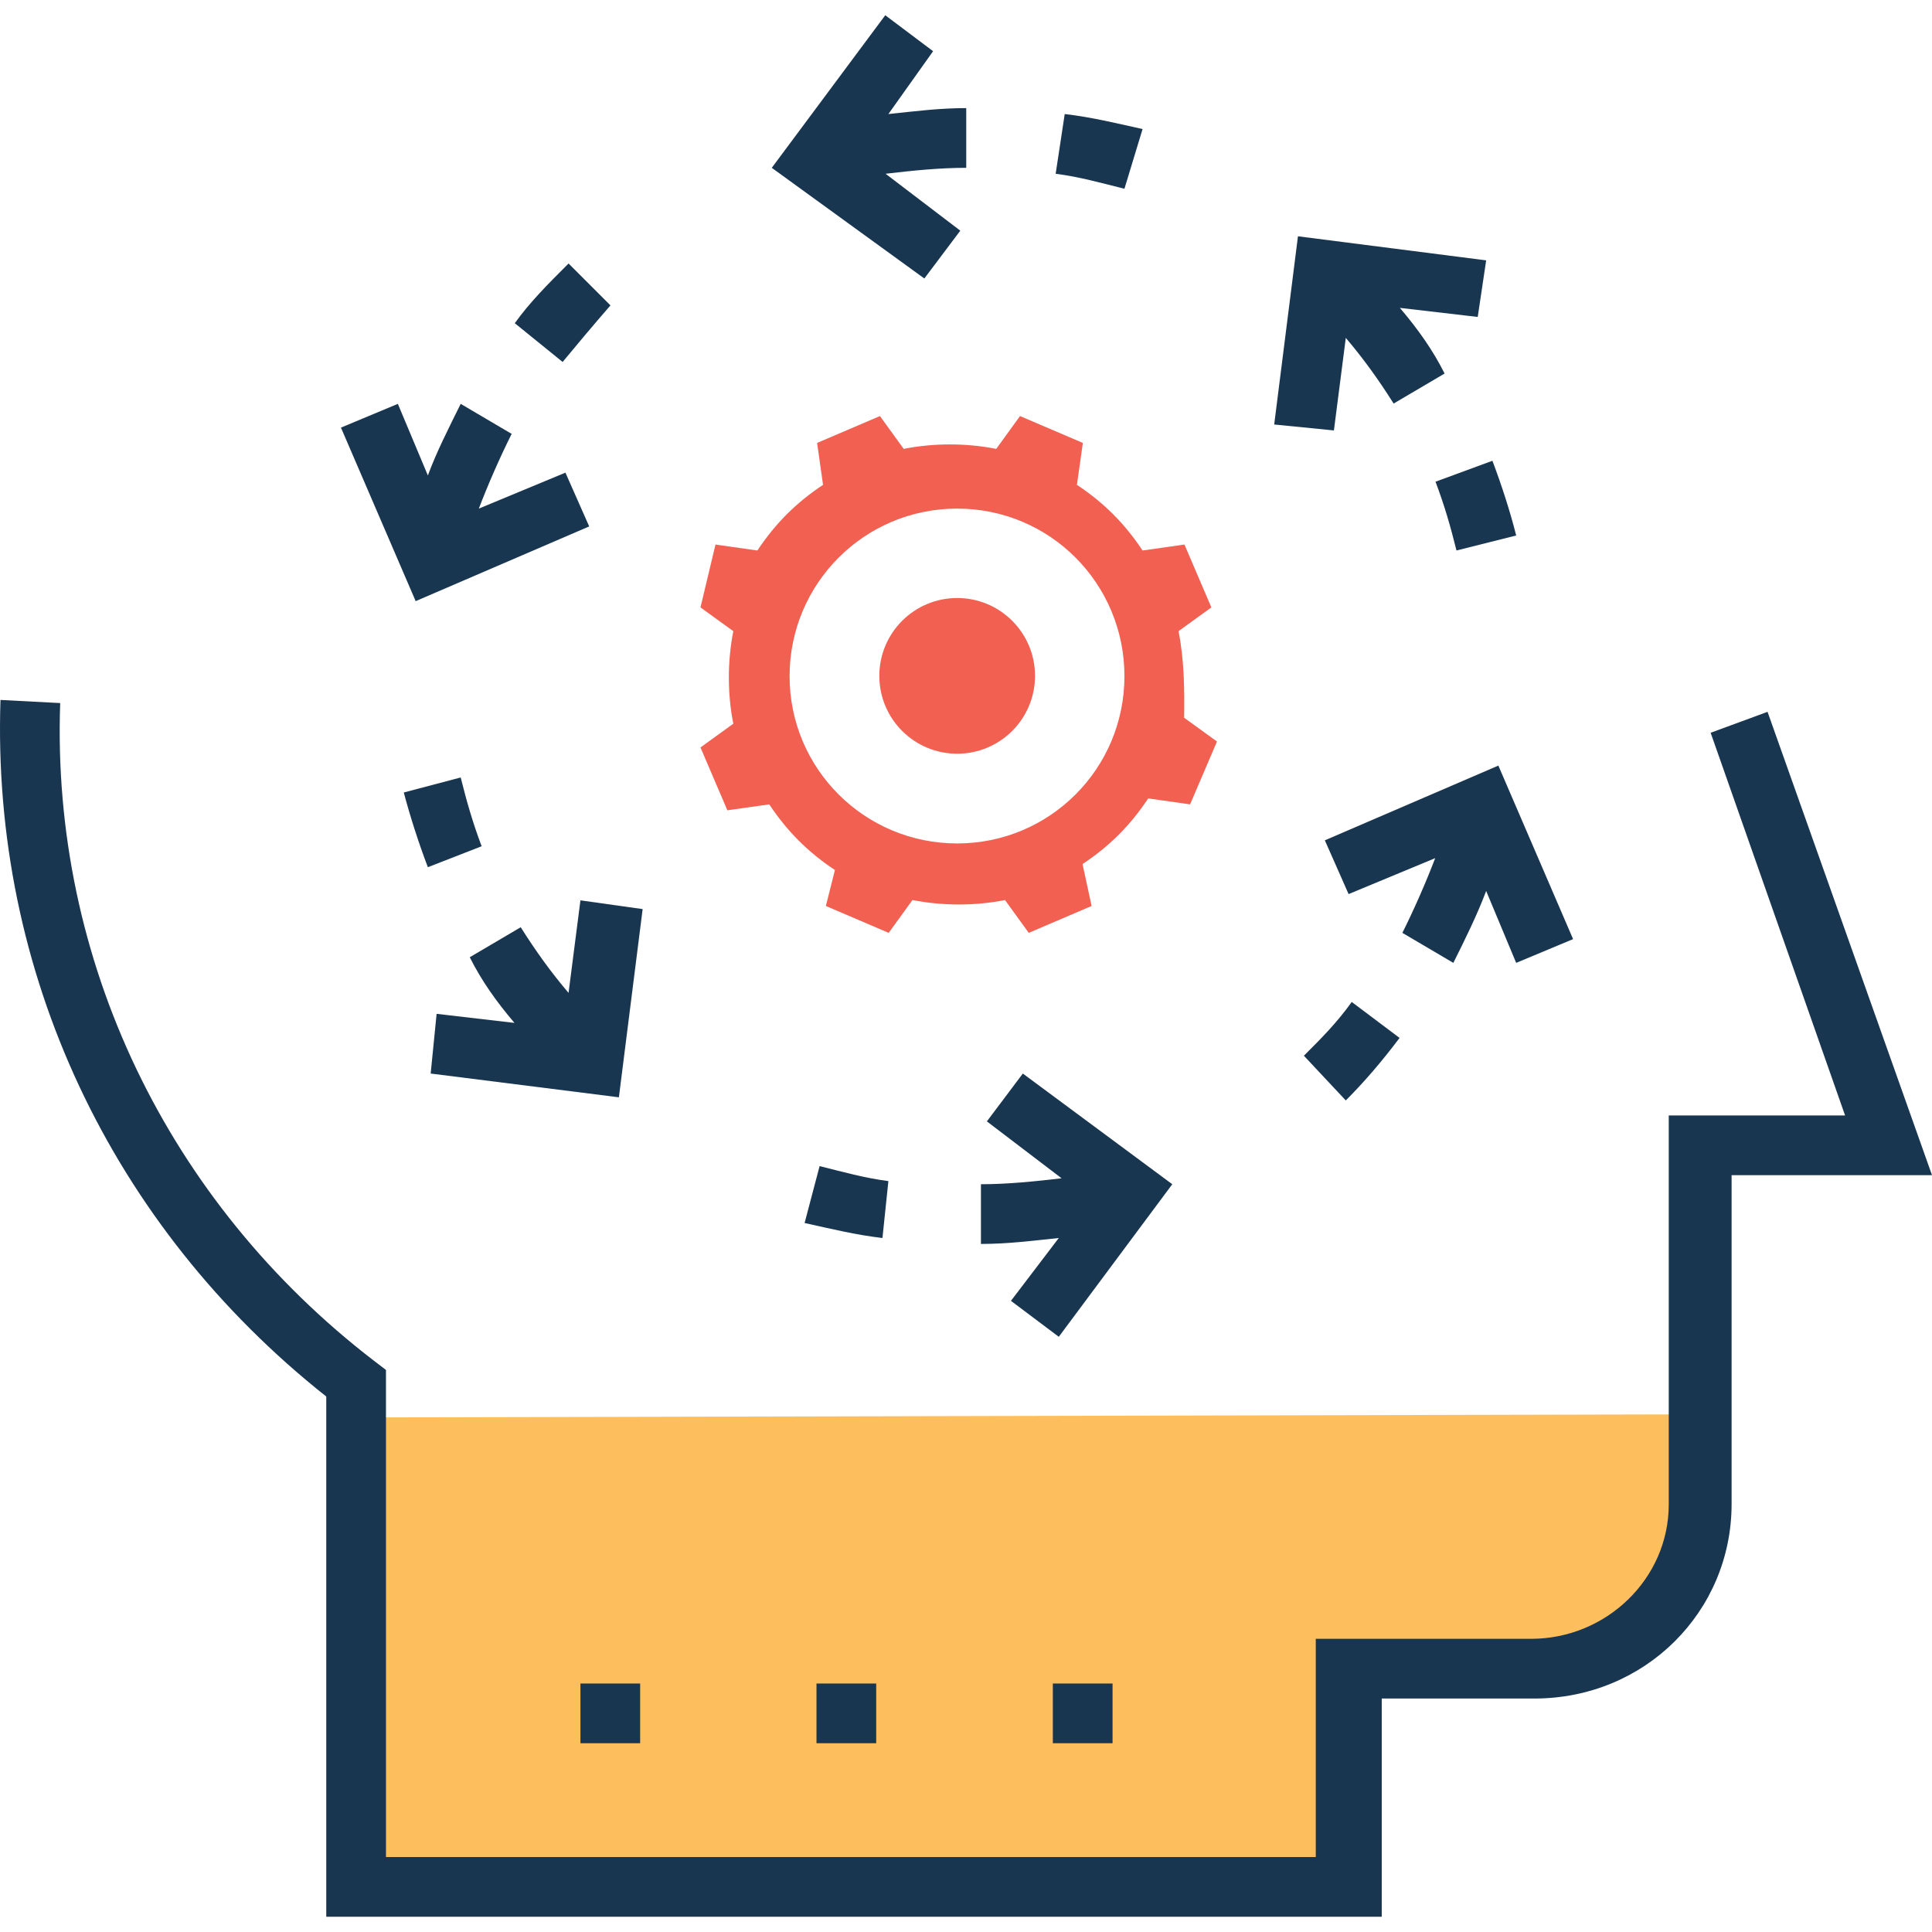
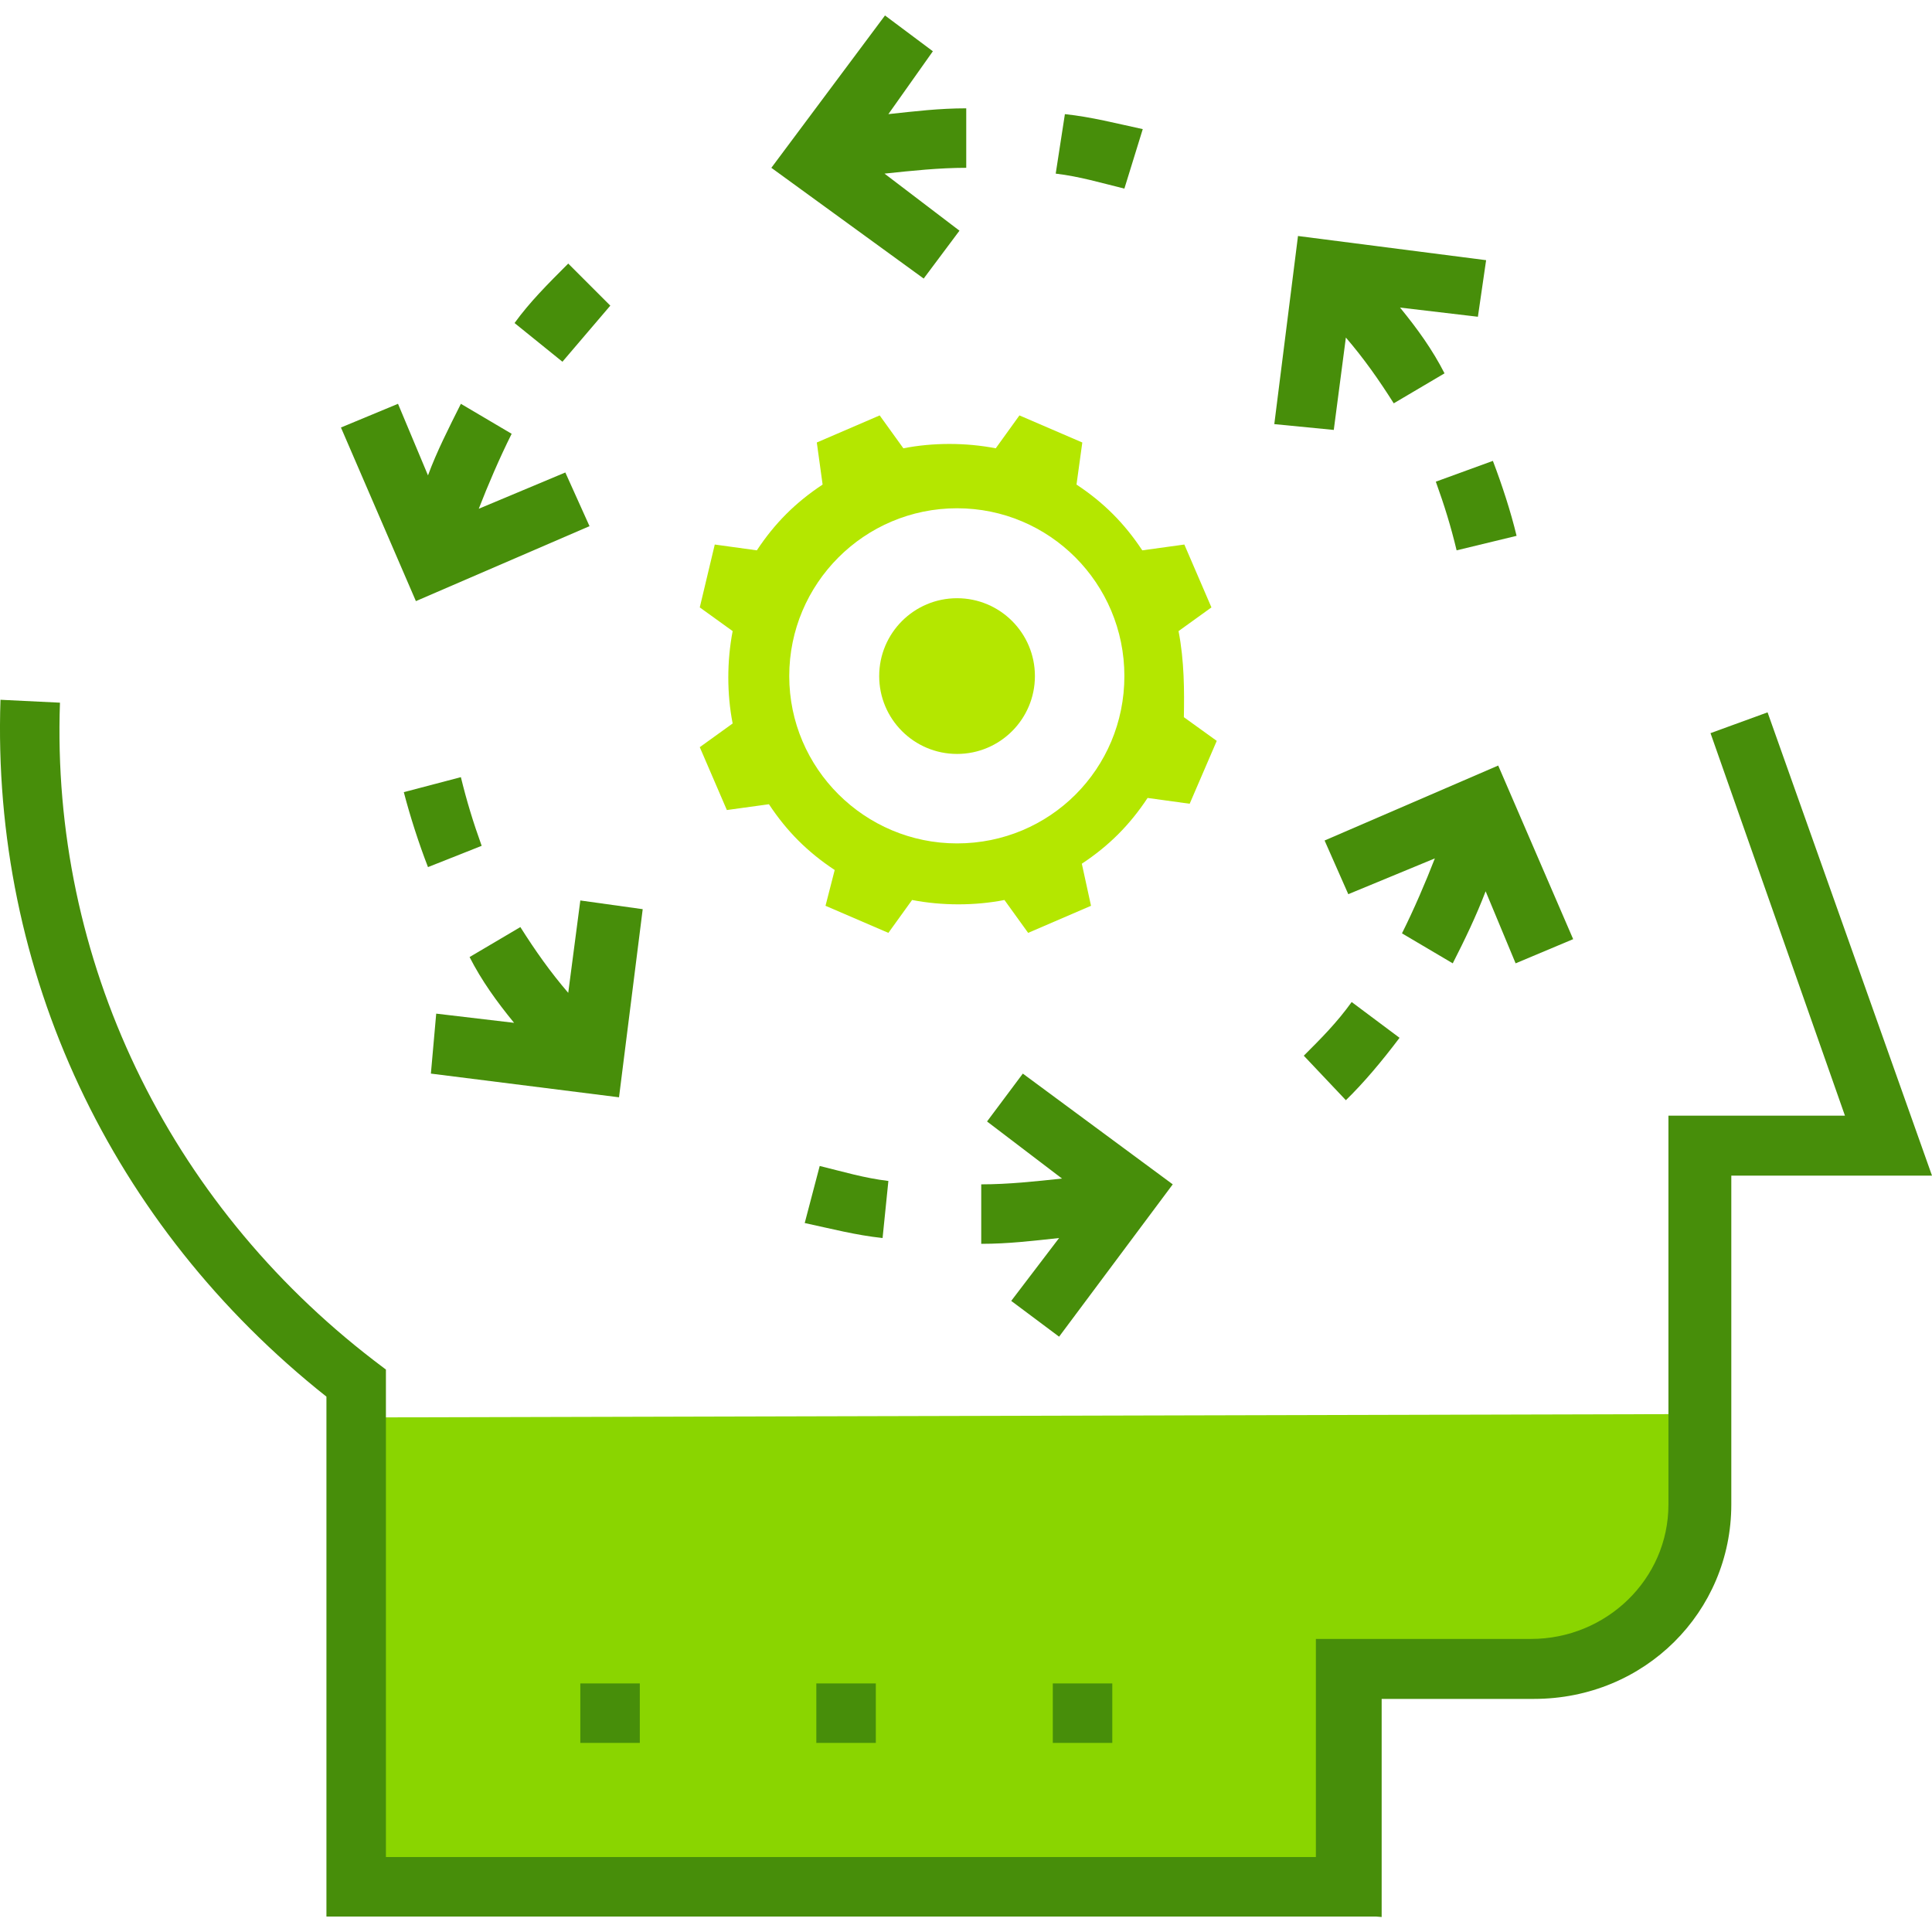
- <svg xmlns="http://www.w3.org/2000/svg" version="1.1" id="Layer_1" x="0px" y="0px" viewBox="0 0 399.485 399.485" style="enable-background:new 0 0 399.485 399.485;" xml:space="preserve">
-   <path style="fill:#FDBF5E;" d="M73.667,293.092v97.034h204.606v-45.123h38.335c19.135,0,34.586-14.869,34.586-34.004v-18.554  L73.667,293.092z" />
+ <svg xmlns="http://www.w3.org/2000/svg" version="1.1" id="Layer_1" x="0px" y="0px" viewBox="0 0 399.5 399.5" style="enable-background:new 0 0 399.5 399.5;" xml:space="preserve">
+   <style type="text/css">
+ 	.st0{fill:#8AD500;}
+ 	.st1{fill:#478E0A;}
+ 	.st2{fill:#B4E700;}
+ </style>
+   <path class="st0" d="M73.7,293.1v97h204.6V345h38.3c19.1,0,34.6-14.9,34.6-34v-18.6L73.7,293.1z" />
  <g>
-     <path style="fill:#193651;" d="M232.503,39.031c-4.913-1.228-9.244-2.457-14.222-3.103l1.875-12.347   c5.56,0.646,10.537,1.875,16.097,3.103L232.503,39.031z" />
-     <path style="fill:#193651;" d="M199.792,34.7V22.353c-5.56,0-10.537,0.646-16.097,1.228l9.244-12.994l-9.891-7.434L159.582,34.7   l31.547,22.885l7.434-9.891l-15.451-11.766C188.608,35.282,194.233,34.7,199.792,34.7z" />
-     <path style="fill:#193651;" d="M182.467,255.985c-5.56-0.646-10.537-1.875-16.097-3.103l3.103-11.766   c4.913,1.228,9.244,2.457,14.222,3.103L182.467,255.985z" />
-     <path style="fill:#193651;" d="M211.493,221.981l-7.434,9.891l15.451,11.766c-5.56,0.646-11.119,1.228-16.679,1.228v12.347   c5.56,0,10.537-0.646,16.097-1.228l-9.891,12.994l9.891,7.434l23.467-31.547L211.493,221.981z" />
-     <path style="fill:#193651;" d="M88.471,179.314c-1.875-4.913-3.685-10.537-4.978-15.451l11.766-3.103   c1.228,4.913,2.457,9.244,4.331,14.222L88.471,179.314z" />
-     <path style="fill:#193651;" d="M120.018,186.167l-2.457,19.135c-3.685-4.331-6.788-8.663-9.891-13.576l-10.537,6.206   c2.457,4.913,5.56,9.244,9.244,13.576l-16.097-1.875l-1.228,12.347l38.917,4.913l4.913-38.917L120.018,186.167z" />
-     <path style="fill:#193651;" d="M301.158,113.827c-1.228-4.978-2.457-9.244-4.331-14.222l11.766-4.331   c1.875,4.978,3.685,10.537,4.913,15.451L301.158,113.827z" />
-     <path style="fill:#193651;" d="M307.299,53.835l-38.917-4.978l-4.913,38.917l12.347,1.228l2.457-19.135   c3.685,4.331,6.788,8.663,9.891,13.576l10.537-6.206c-2.457-4.913-5.56-9.244-9.244-13.576l16.097,1.875L307.299,53.835z" />
-     <path style="fill:#193651;" d="M278.273,227.541l-8.663-9.244c3.685-3.685,6.788-6.788,9.891-11.119l9.891,7.434   C285.707,219.524,281.958,223.856,278.273,227.541z" />
-     <path style="fill:#193651;" d="M325.271,194.183l-15.451-35.879l-35.879,15.451l4.913,11.119l17.907-7.434   c-1.875,4.913-4.331,10.537-6.788,15.451l10.537,6.206c2.457-4.913,4.913-9.891,6.788-14.869l6.206,14.869L325.271,194.183z" />
-     <path style="fill:#193651;" d="M116.334,74.846l-9.891-8.016c3.103-4.331,6.788-8.016,11.119-12.347l8.663,8.663   C122.475,67.476,119.372,71.161,116.334,74.846z" />
-     <path style="fill:#193651;" d="M116.915,97.73l-17.907,7.434c1.875-4.913,4.331-10.537,6.788-15.451l-10.537-6.206   c-2.457,4.978-4.978,9.891-6.788,14.804l-6.206-14.804l-11.766,4.913L85.95,124.3l35.879-15.451L116.915,97.73z" />
-     <rect x="120.018" y="348.106" style="fill:#193651;" width="12.347" height="12.347" />
-     <rect x="168.827" y="348.106" style="fill:#193651;" width="12.347" height="12.347" />
-     <rect x="217.699" y="348.106" style="fill:#193651;" width="12.347" height="12.347" />
-     <path style="fill:#193651;" d="M284.479,396.332H67.461V288.761c-44.477-35.232-69.236-87.79-67.362-144.032l12.347,0.646   c-1.875,53.139,22.238,103.24,64.905,136.016l2.457,1.875v100.719h192.259v-45.123h44.541c15.451,0,28.444-12.347,28.444-27.798   v-80.42h36.461l-27.798-79.127l11.766-4.331l34.004,95.806h-41.438v68.008c0,22.238-17.907,40.21-40.792,40.21h-31.547v45.123   H284.479z" />
+     <path class="st1" d="M232.5,39c-4.9-1.2-9.2-2.5-14.2-3.1l1.9-12.3c5.6,0.6,10.5,1.9,16.1,3.1L232.5,39z" />
+     <path class="st1" d="M199.8,34.7V22.4c-5.6,0-10.5,0.6-16.1,1.2l9.2-13L183,3.2l-23.5,31.5l31.5,22.9l7.4-9.9l-15.5-11.8   C188.6,35.3,194.2,34.7,199.8,34.7z" />
+     <path class="st1" d="M182.5,256c-5.6-0.6-10.5-1.9-16.1-3.1l3.1-11.8c4.9,1.2,9.2,2.5,14.2,3.1L182.5,256z" />
+     <path class="st1" d="M211.5,222l-7.4,9.9l15.5,11.8c-5.6,0.6-11.1,1.2-16.7,1.2v12.3c5.6,0,10.5-0.6,16.1-1.2l-9.9,13l9.9,7.4   l23.5-31.5L211.5,222z" />
+     <path class="st1" d="M88.5,179.3c-1.9-4.9-3.7-10.5-5-15.5l11.8-3.1c1.2,4.9,2.5,9.2,4.3,14.2L88.5,179.3z" />
+     <path class="st1" d="M120,186.2l-2.5,19.1c-3.7-4.3-6.8-8.7-9.9-13.6l-10.5,6.2c2.5,4.9,5.6,9.2,9.2,13.6l-16.1-1.9L89.1,222   l38.9,4.9l4.9-38.9L120,186.2z" />
+     <path class="st1" d="M301.2,113.8c-1.2-5-2.5-9.2-4.3-14.2l11.8-4.3c1.9,5,3.7,10.5,4.9,15.5L301.2,113.8z" />
+     <path class="st1" d="M307.3,53.8l-38.9-5l-4.9,38.9l12.3,1.2l2.5-19.1c3.7,4.3,6.8,8.7,9.9,13.6l10.5-6.2   c-2.5-4.9-5.6-9.2-9.2-13.6l16.1,1.9L307.3,53.8z" />
+     <path class="st1" d="M278.3,227.5l-8.7-9.2c3.7-3.7,6.8-6.8,9.9-11.1l9.9,7.4C285.7,219.5,282,223.9,278.3,227.5z" />
+     <path class="st1" d="M325.3,194.2l-15.5-35.9l-35.9,15.5l4.9,11.1l17.9-7.4c-1.9,4.9-4.3,10.5-6.8,15.5l10.5,6.2   c2.5-4.9,4.9-9.9,6.8-14.9l6.2,14.9L325.3,194.2z" />
+     <path class="st1" d="M116.3,74.8l-9.9-8c3.1-4.3,6.8-8,11.1-12.3l8.7,8.7C122.5,67.5,119.4,71.2,116.3,74.8z" />
+     <path class="st1" d="M116.9,97.7L99,105.2c1.9-4.9,4.3-10.5,6.8-15.5l-10.5-6.2c-2.5,5-5,9.9-6.8,14.8l-6.2-14.8l-11.8,4.9   l15.5,35.9l35.9-15.5L116.9,97.7z" />
+     <rect x="120" y="348.1" class="st1" width="12.3" height="12.3" />
+     <rect x="168.8" y="348.1" class="st1" width="12.3" height="12.3" />
+     <rect x="217.7" y="348.1" class="st1" width="12.3" height="12.3" />
+     <path class="st1" d="M284.5,396.3h-217V288.8C23,253.5-1.8,201,0.1,144.7l12.3,0.6c-1.9,53.1,22.2,103.2,64.9,136l2.5,1.9V384   h192.3v-45.1h44.5c15.5,0,28.4-12.3,28.4-27.8v-80.4h36.5l-27.8-79.1l11.8-4.3l34,95.8H358v68c0,22.2-17.9,40.2-40.8,40.2h-31.5   v45.1L284.5,396.3L284.5,396.3z" />
  </g>
  <g>
-     <path style="fill:#F16051;" d="M243.687,130.506l6.788-4.913l-5.56-12.994l-8.663,1.228c-3.685-5.56-8.016-9.891-13.576-13.576   l1.228-8.663l-12.994-5.56l-4.913,6.788c-6.206-1.228-12.994-1.228-19.135,0l-4.913-6.788l-12.994,5.56l1.228,8.663   c-5.56,3.685-9.891,8.016-13.576,13.576l-8.663-1.228l-3.103,12.994l6.788,4.913c-1.228,6.206-1.228,12.994,0,19.135l-6.788,4.913   l5.56,12.994l8.663-1.228c3.685,5.56,8.016,9.891,13.576,13.576l-1.875,7.434l12.994,5.56l4.913-6.788   c6.206,1.228,12.994,1.228,19.135,0l4.913,6.788l12.994-5.56l-1.875-8.663c5.56-3.685,9.891-8.016,13.576-13.576l8.663,1.228   l5.56-12.994l-6.788-4.913C244.915,142.854,244.915,136.712,243.687,130.506z M197.917,174.401   c-19.135,0-34.651-15.451-34.651-34.586s15.451-34.651,34.651-34.651c19.135,0,34.586,15.451,34.586,34.651   C232.503,158.951,217.053,174.401,197.917,174.401z" />
-     <circle style="fill:#F16051;" cx="197.917" cy="139.751" r="16.097" />
+     <path class="st2" d="M243.7,130.5l6.8-4.9l-5.6-13l-8.7,1.2c-3.7-5.6-8-9.9-13.6-13.6l1.2-8.7l-13-5.6l-4.9,6.8   c-6.2-1.2-13-1.2-19.1,0l-4.9-6.8l-13,5.6l1.2,8.7c-5.6,3.7-9.9,8-13.6,13.6l-8.7-1.2l-3.1,13l6.8,4.9c-1.2,6.2-1.2,13,0,19.1   l-6.8,4.9l5.6,13l8.7-1.2c3.7,5.6,8,9.9,13.6,13.6l-1.9,7.4l13,5.6l4.9-6.8c6.2,1.2,13,1.2,19.1,0l4.9,6.8l13-5.6l-1.9-8.7   c5.6-3.7,9.9-8,13.6-13.6l8.7,1.2l5.6-13l-6.8-4.9C244.9,142.9,244.9,136.7,243.7,130.5z M197.9,174.4c-19.1,0-34.7-15.5-34.7-34.6   s15.5-34.7,34.7-34.7c19.1,0,34.6,15.5,34.6,34.7C232.5,159,217.1,174.4,197.9,174.4z" />
+     <circle class="st2" cx="197.9" cy="139.8" r="16.1" />
  </g>
-   <g>
- </g>
-   <g>
- </g>
-   <g>
- </g>
-   <g>
- </g>
-   <g>
- </g>
-   <g>
- </g>
-   <g>
- </g>
-   <g>
- </g>
-   <g>
- </g>
-   <g>
- </g>
-   <g>
- </g>
-   <g>
- </g>
-   <g>
- </g>
-   <g>
- </g>
-   <g>
- </g>
</svg>
